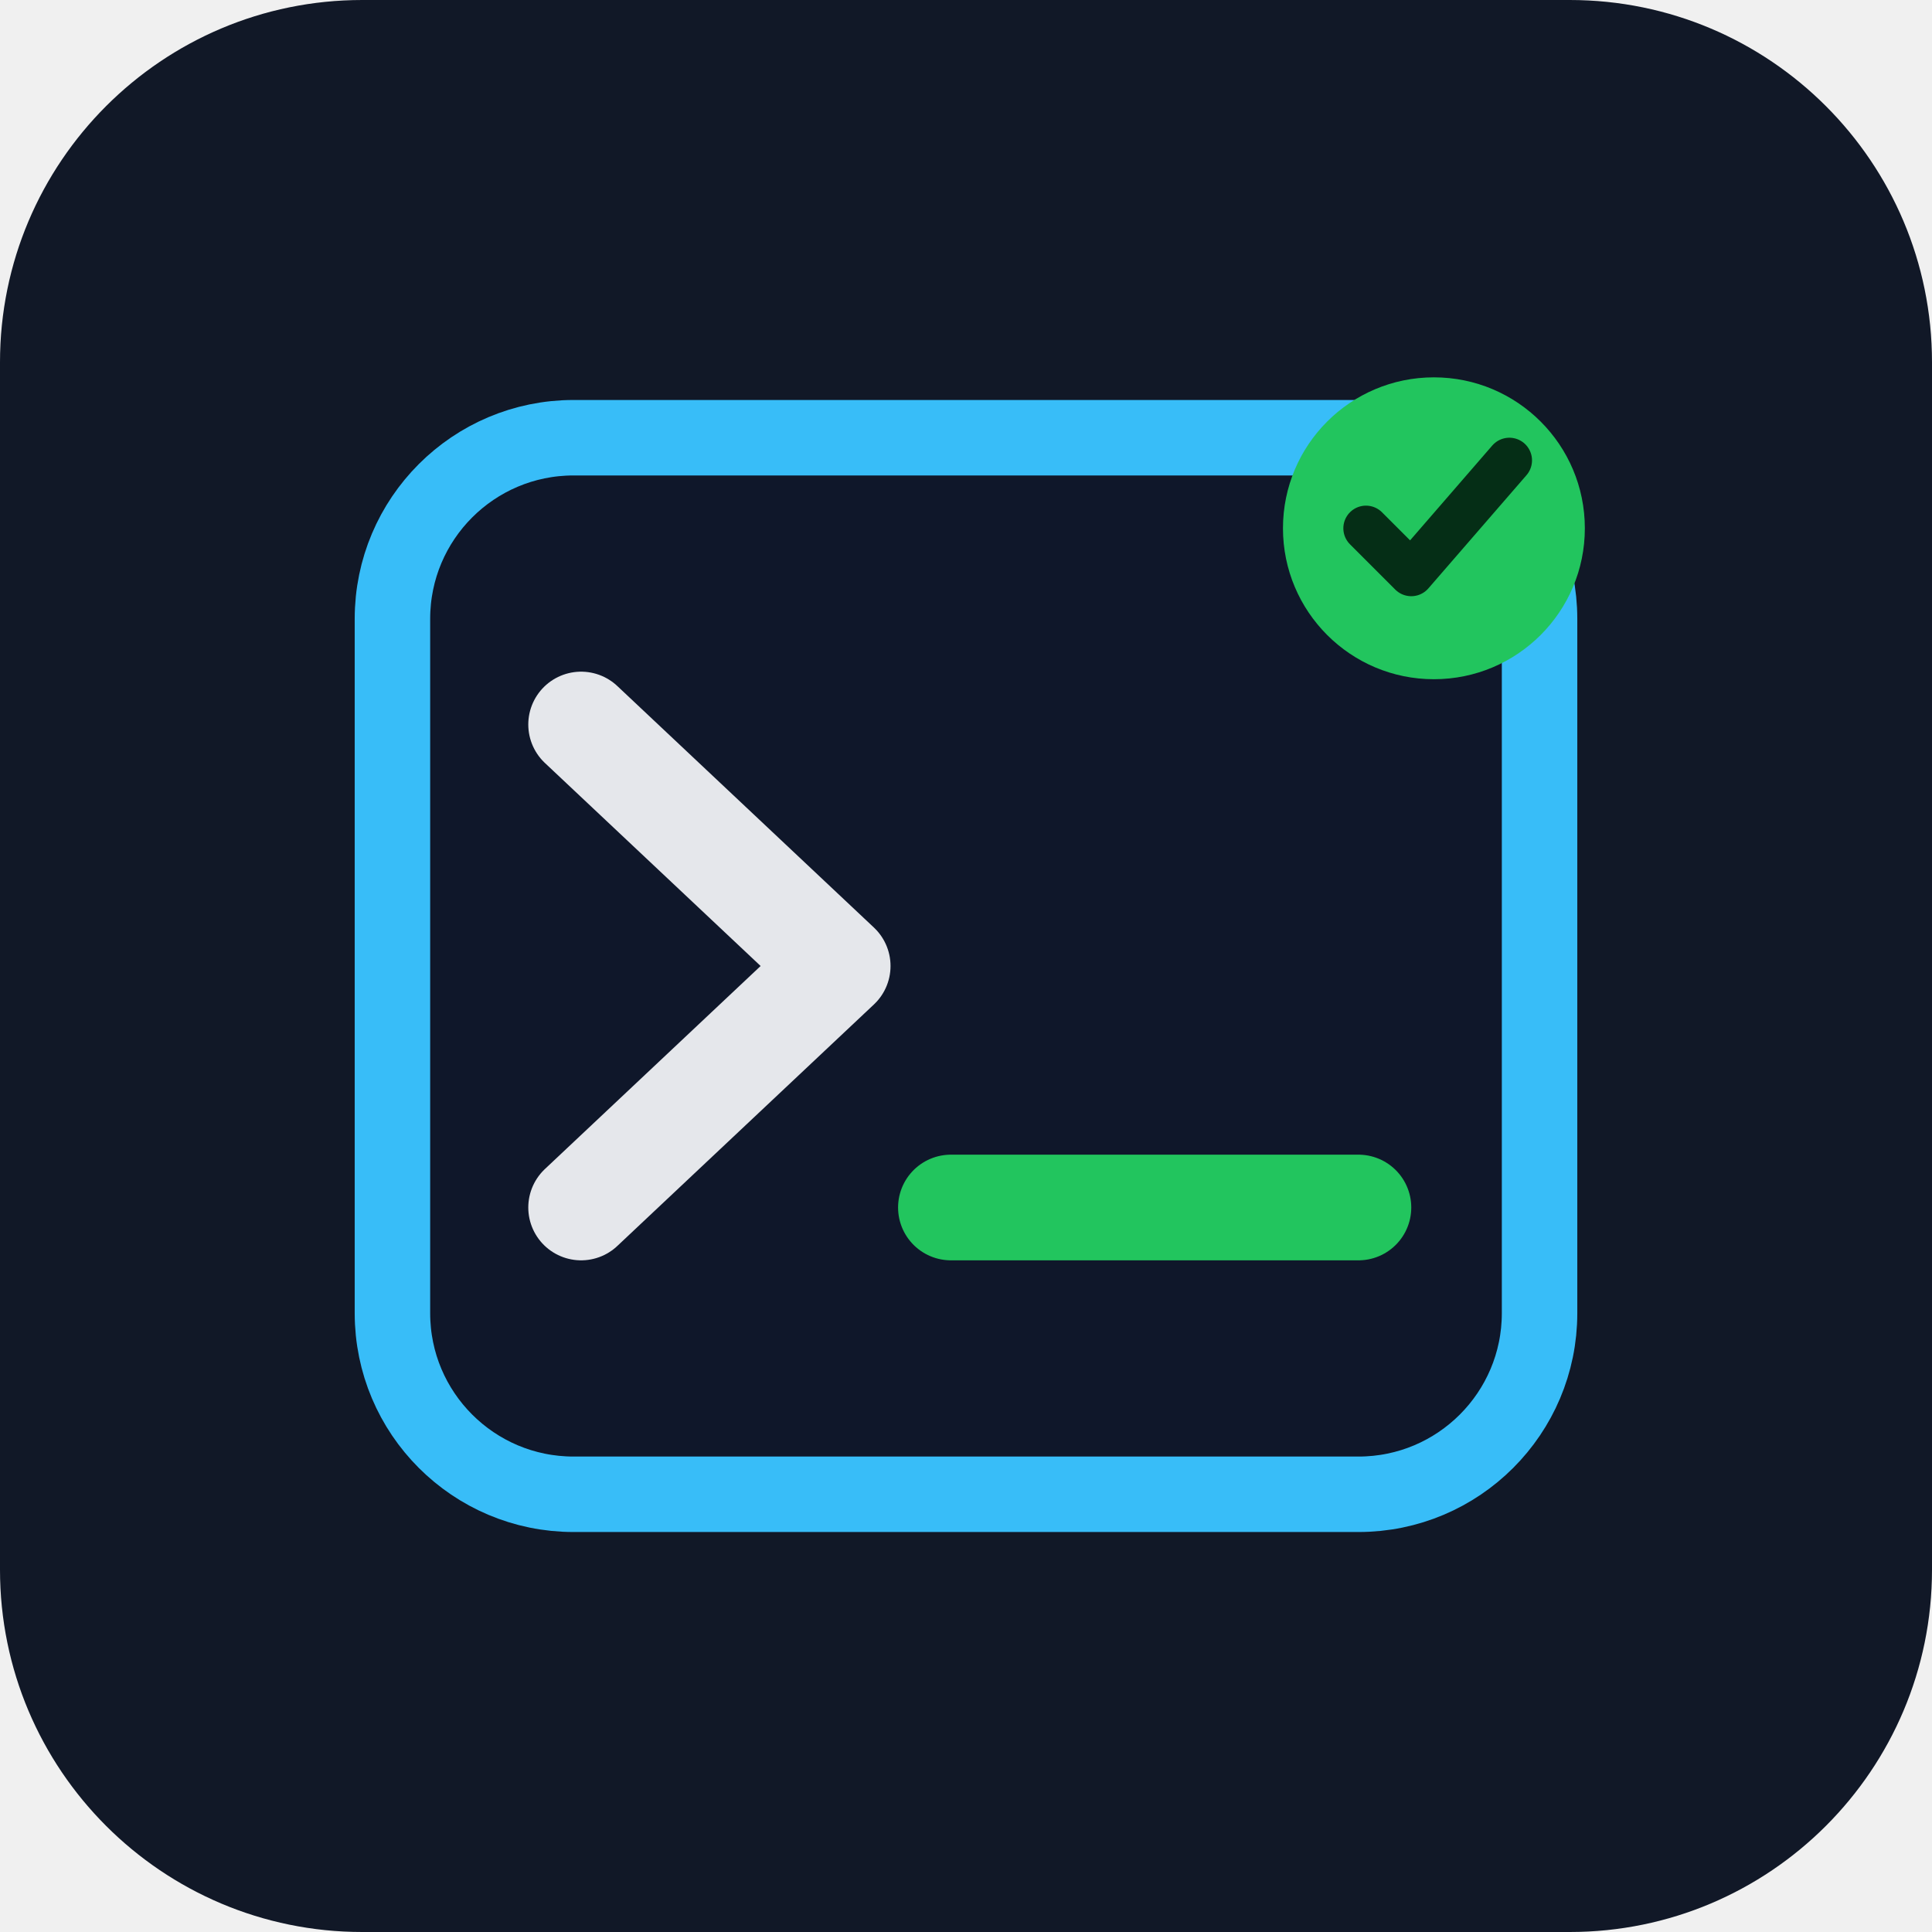
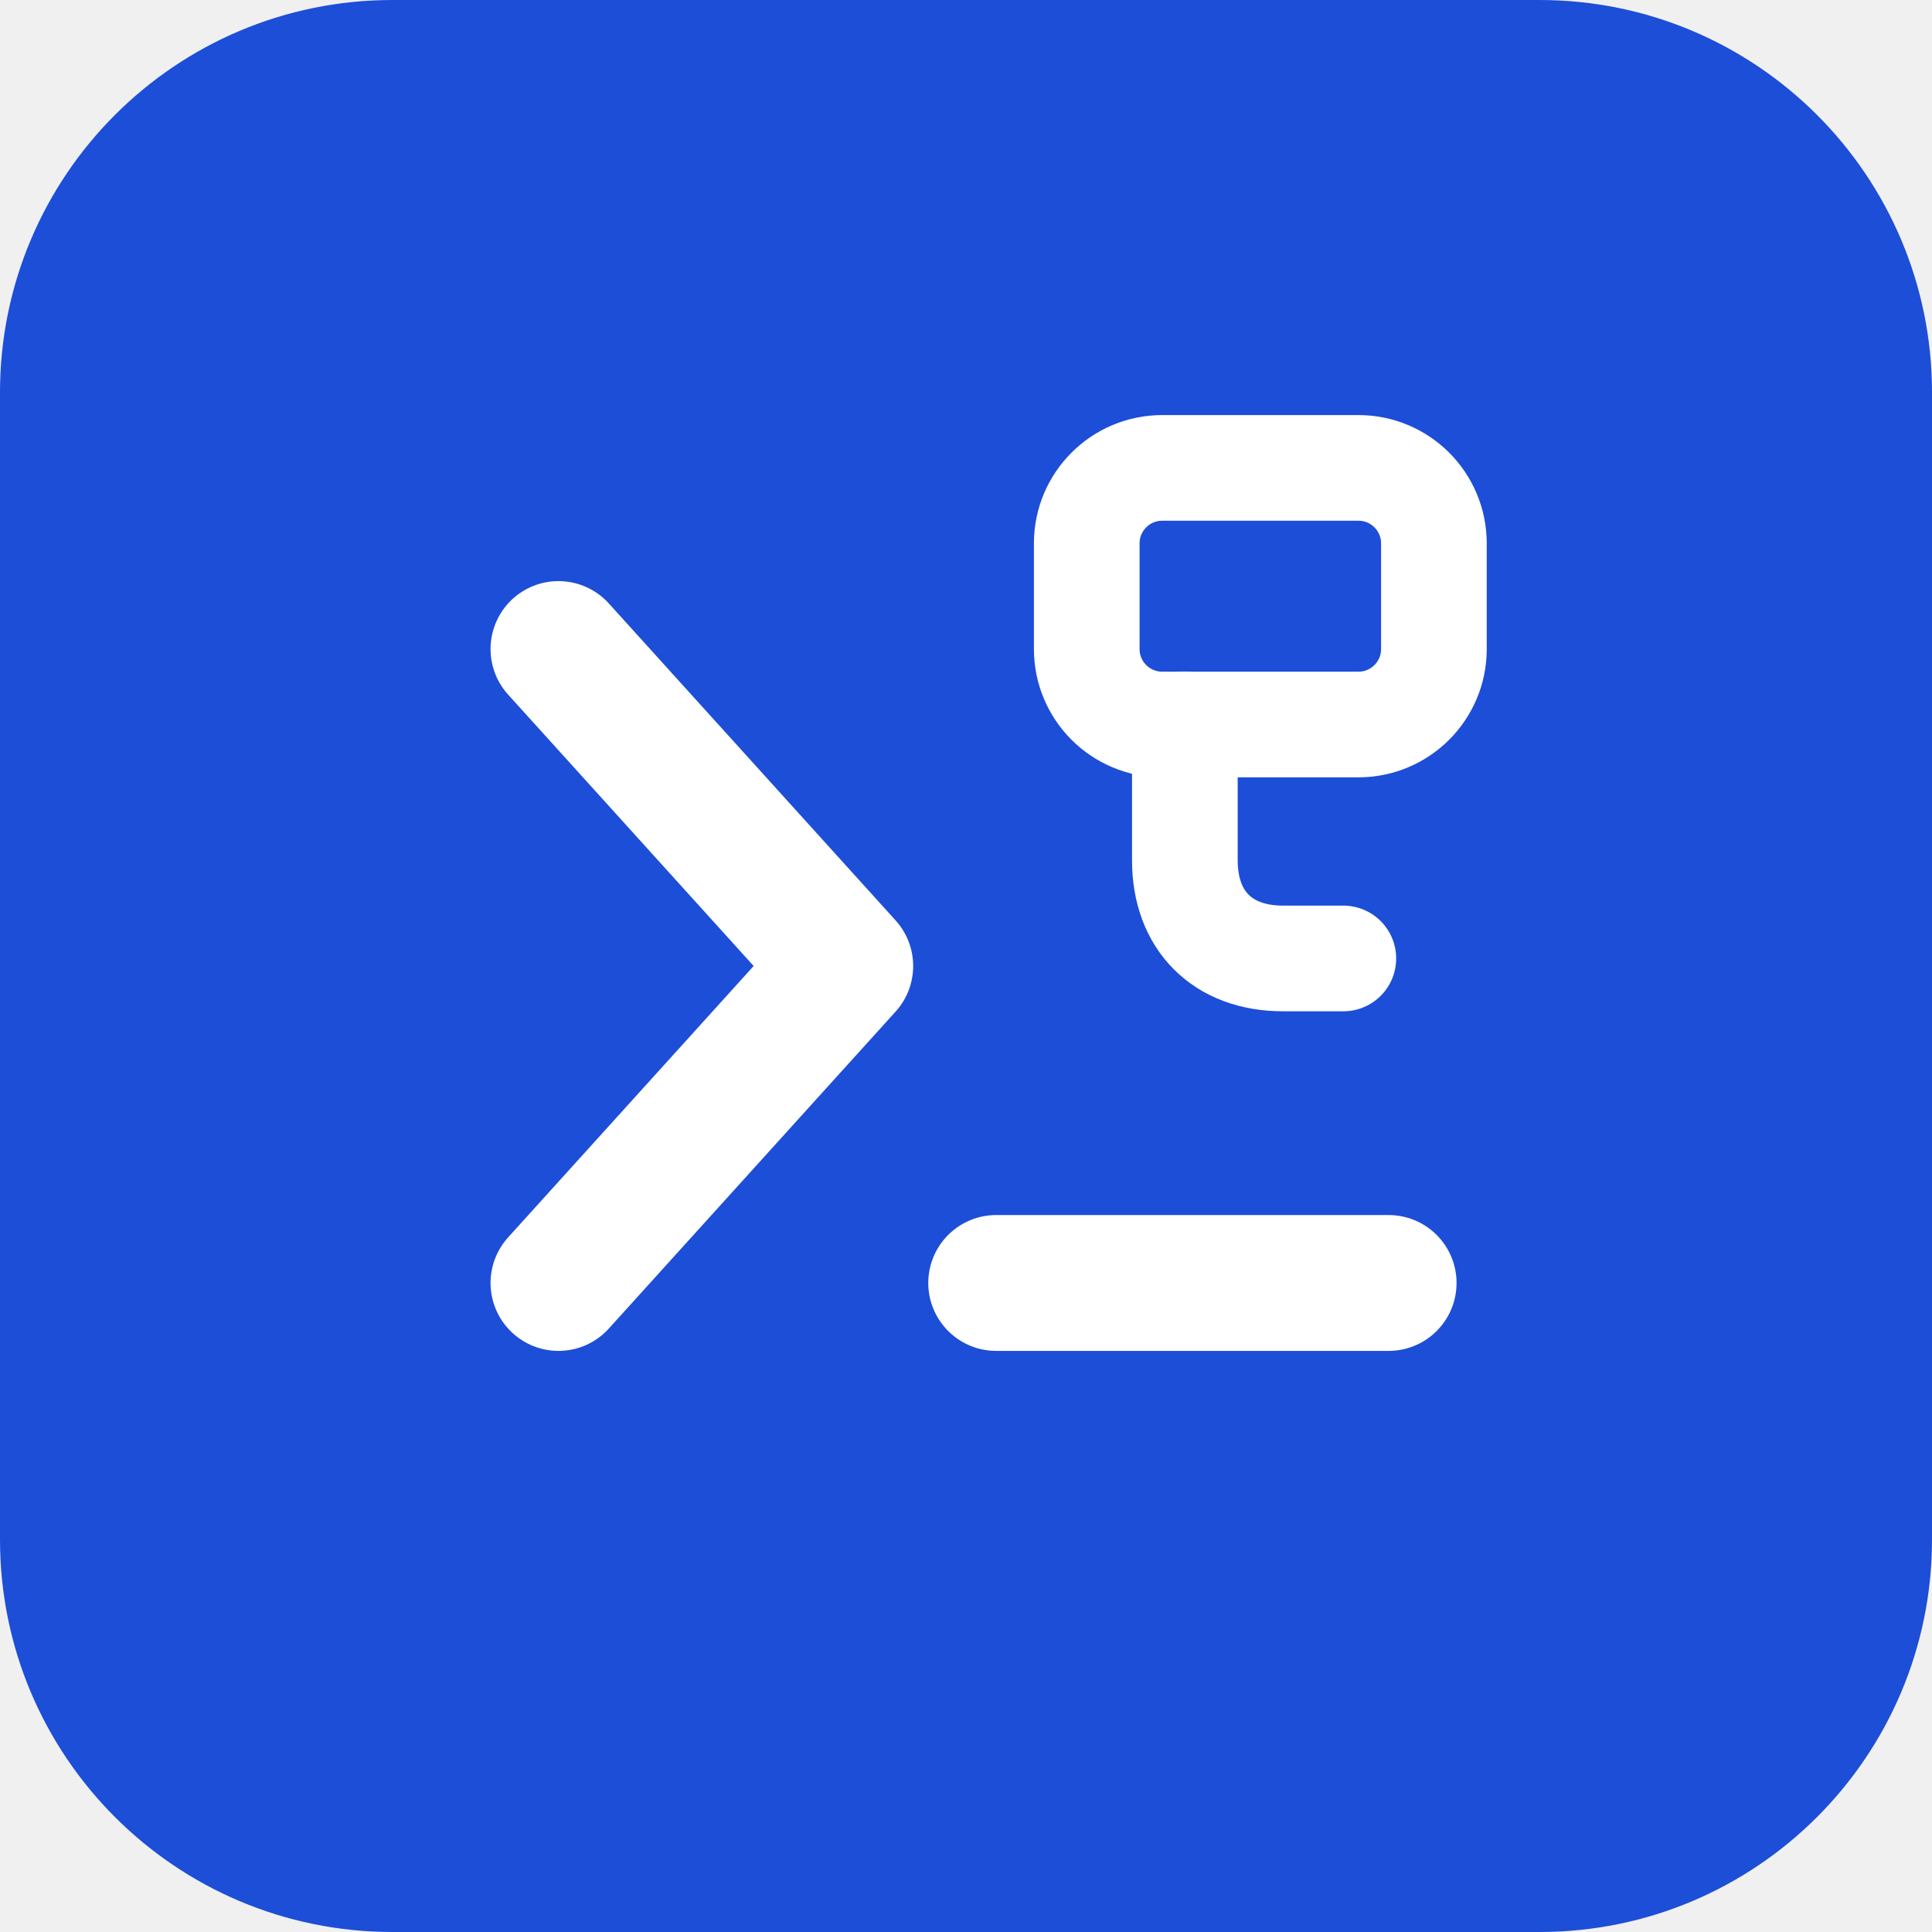
- <svg xmlns="http://www.w3.org/2000/svg" viewBox="0 0 256 256" role="img" aria-label="SSH Exec">
-   <rect width="256" height="256" rx="48" fill="#111827" />
-   <path d="M52 82c0-13.255 10.745-24 24-24h104c13.255 0 24 10.745 24 24v92c0 13.255-10.745 24-24 24H76c-13.255 0-24-10.745-24-24V82z" fill="#0F172A" stroke="#38BDF8" stroke-width="10" />
-   <path d="M77 96l34 32-34 32" fill="none" stroke="#E5E7EB" stroke-width="14" stroke-linecap="round" stroke-linejoin="round" />
-   <path d="M126 160h54" fill="none" stroke="#22C55E" stroke-width="14" stroke-linecap="round" />
-   <circle cx="190" cy="70" r="20" fill="#22C55E" />
-   <path d="M181 70l6 6 13-15" fill="none" stroke="#052E16" stroke-width="6" stroke-linecap="round" stroke-linejoin="round" />
+ <svg xmlns="http://www.w3.org/2000/svg" viewBox="0 0 256 256" role="img" aria-label="SSH Exec plugin icon">
+   <rect width="256" height="256" rx="52" fill="#1D4ED8" />
+   <path d="M74 86l38 42-38 42" fill="none" stroke="#FFFFFF" stroke-linecap="round" stroke-linejoin="round" stroke-width="18" />
+   <path d="M132 170h52" fill="none" stroke="#FFFFFF" stroke-linecap="round" stroke-width="18" />
+   <rect x="144" y="62" width="46" height="34" rx="10" fill="none" stroke="#FFFFFF" stroke-width="14" />
+   <path d="M157 96v18c0 8 5 13 13 13h8" fill="none" stroke="#FFFFFF" stroke-linecap="round" stroke-linejoin="round" stroke-width="14" />
</svg>
